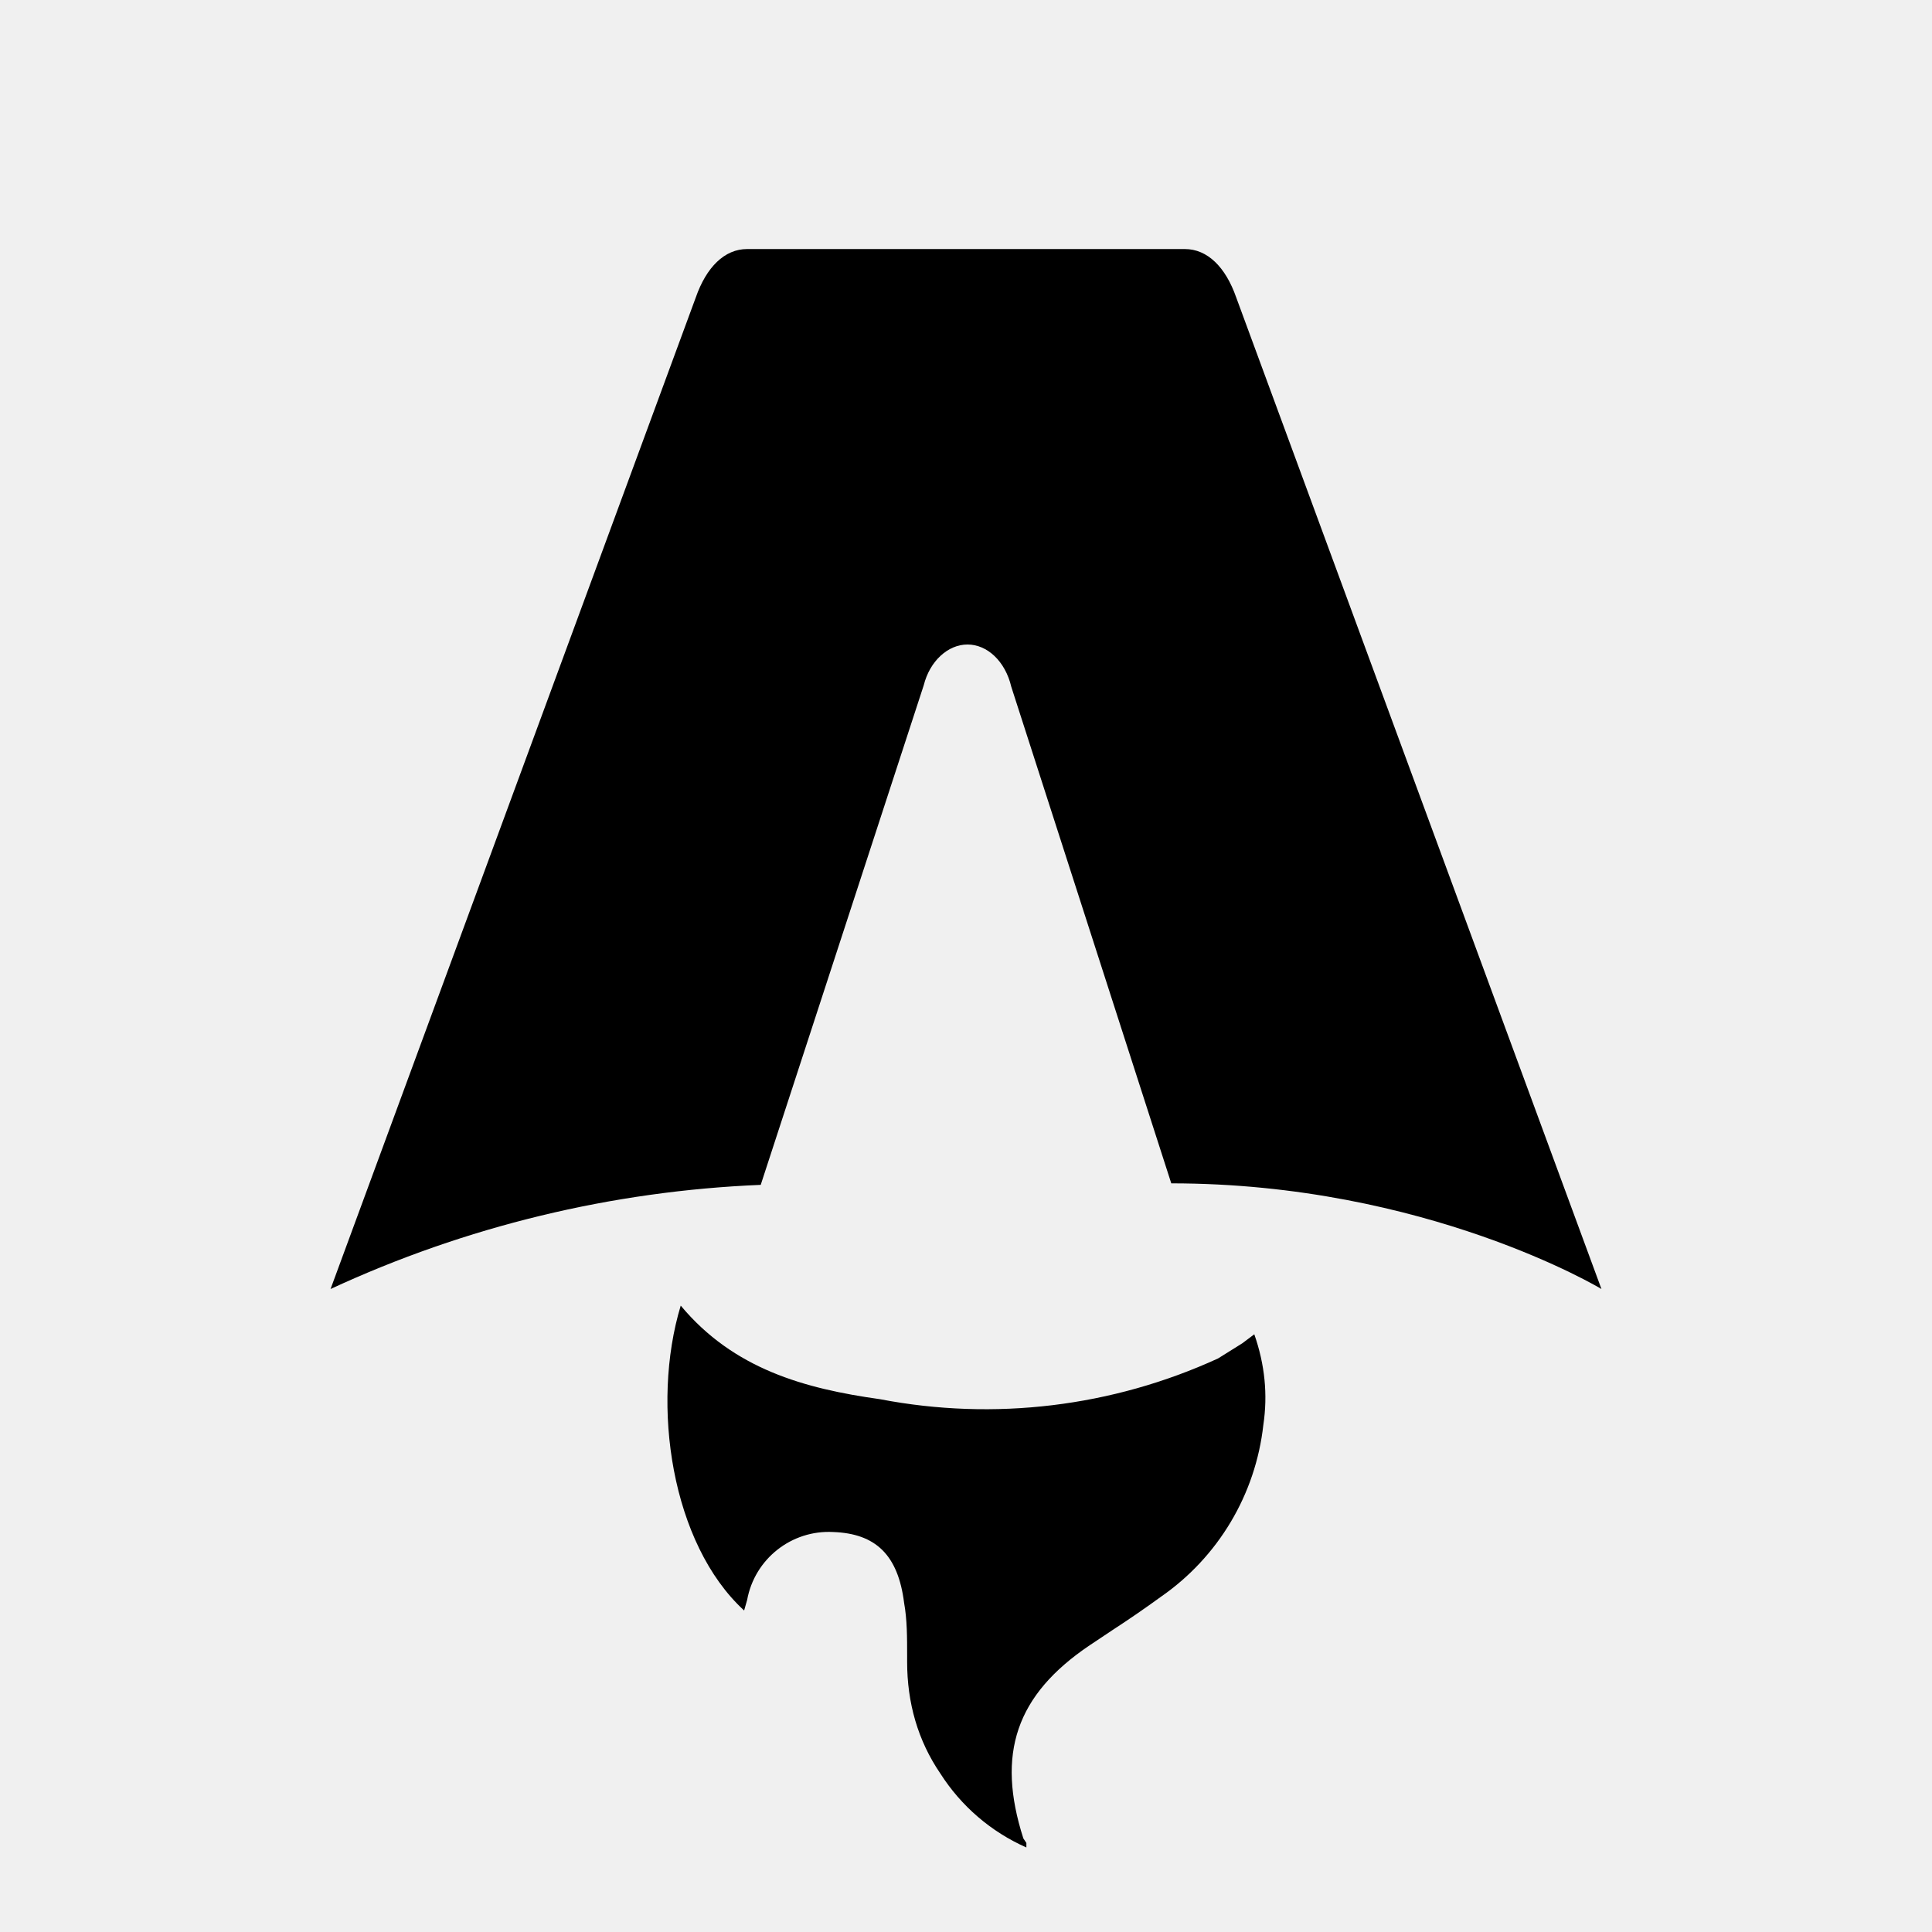
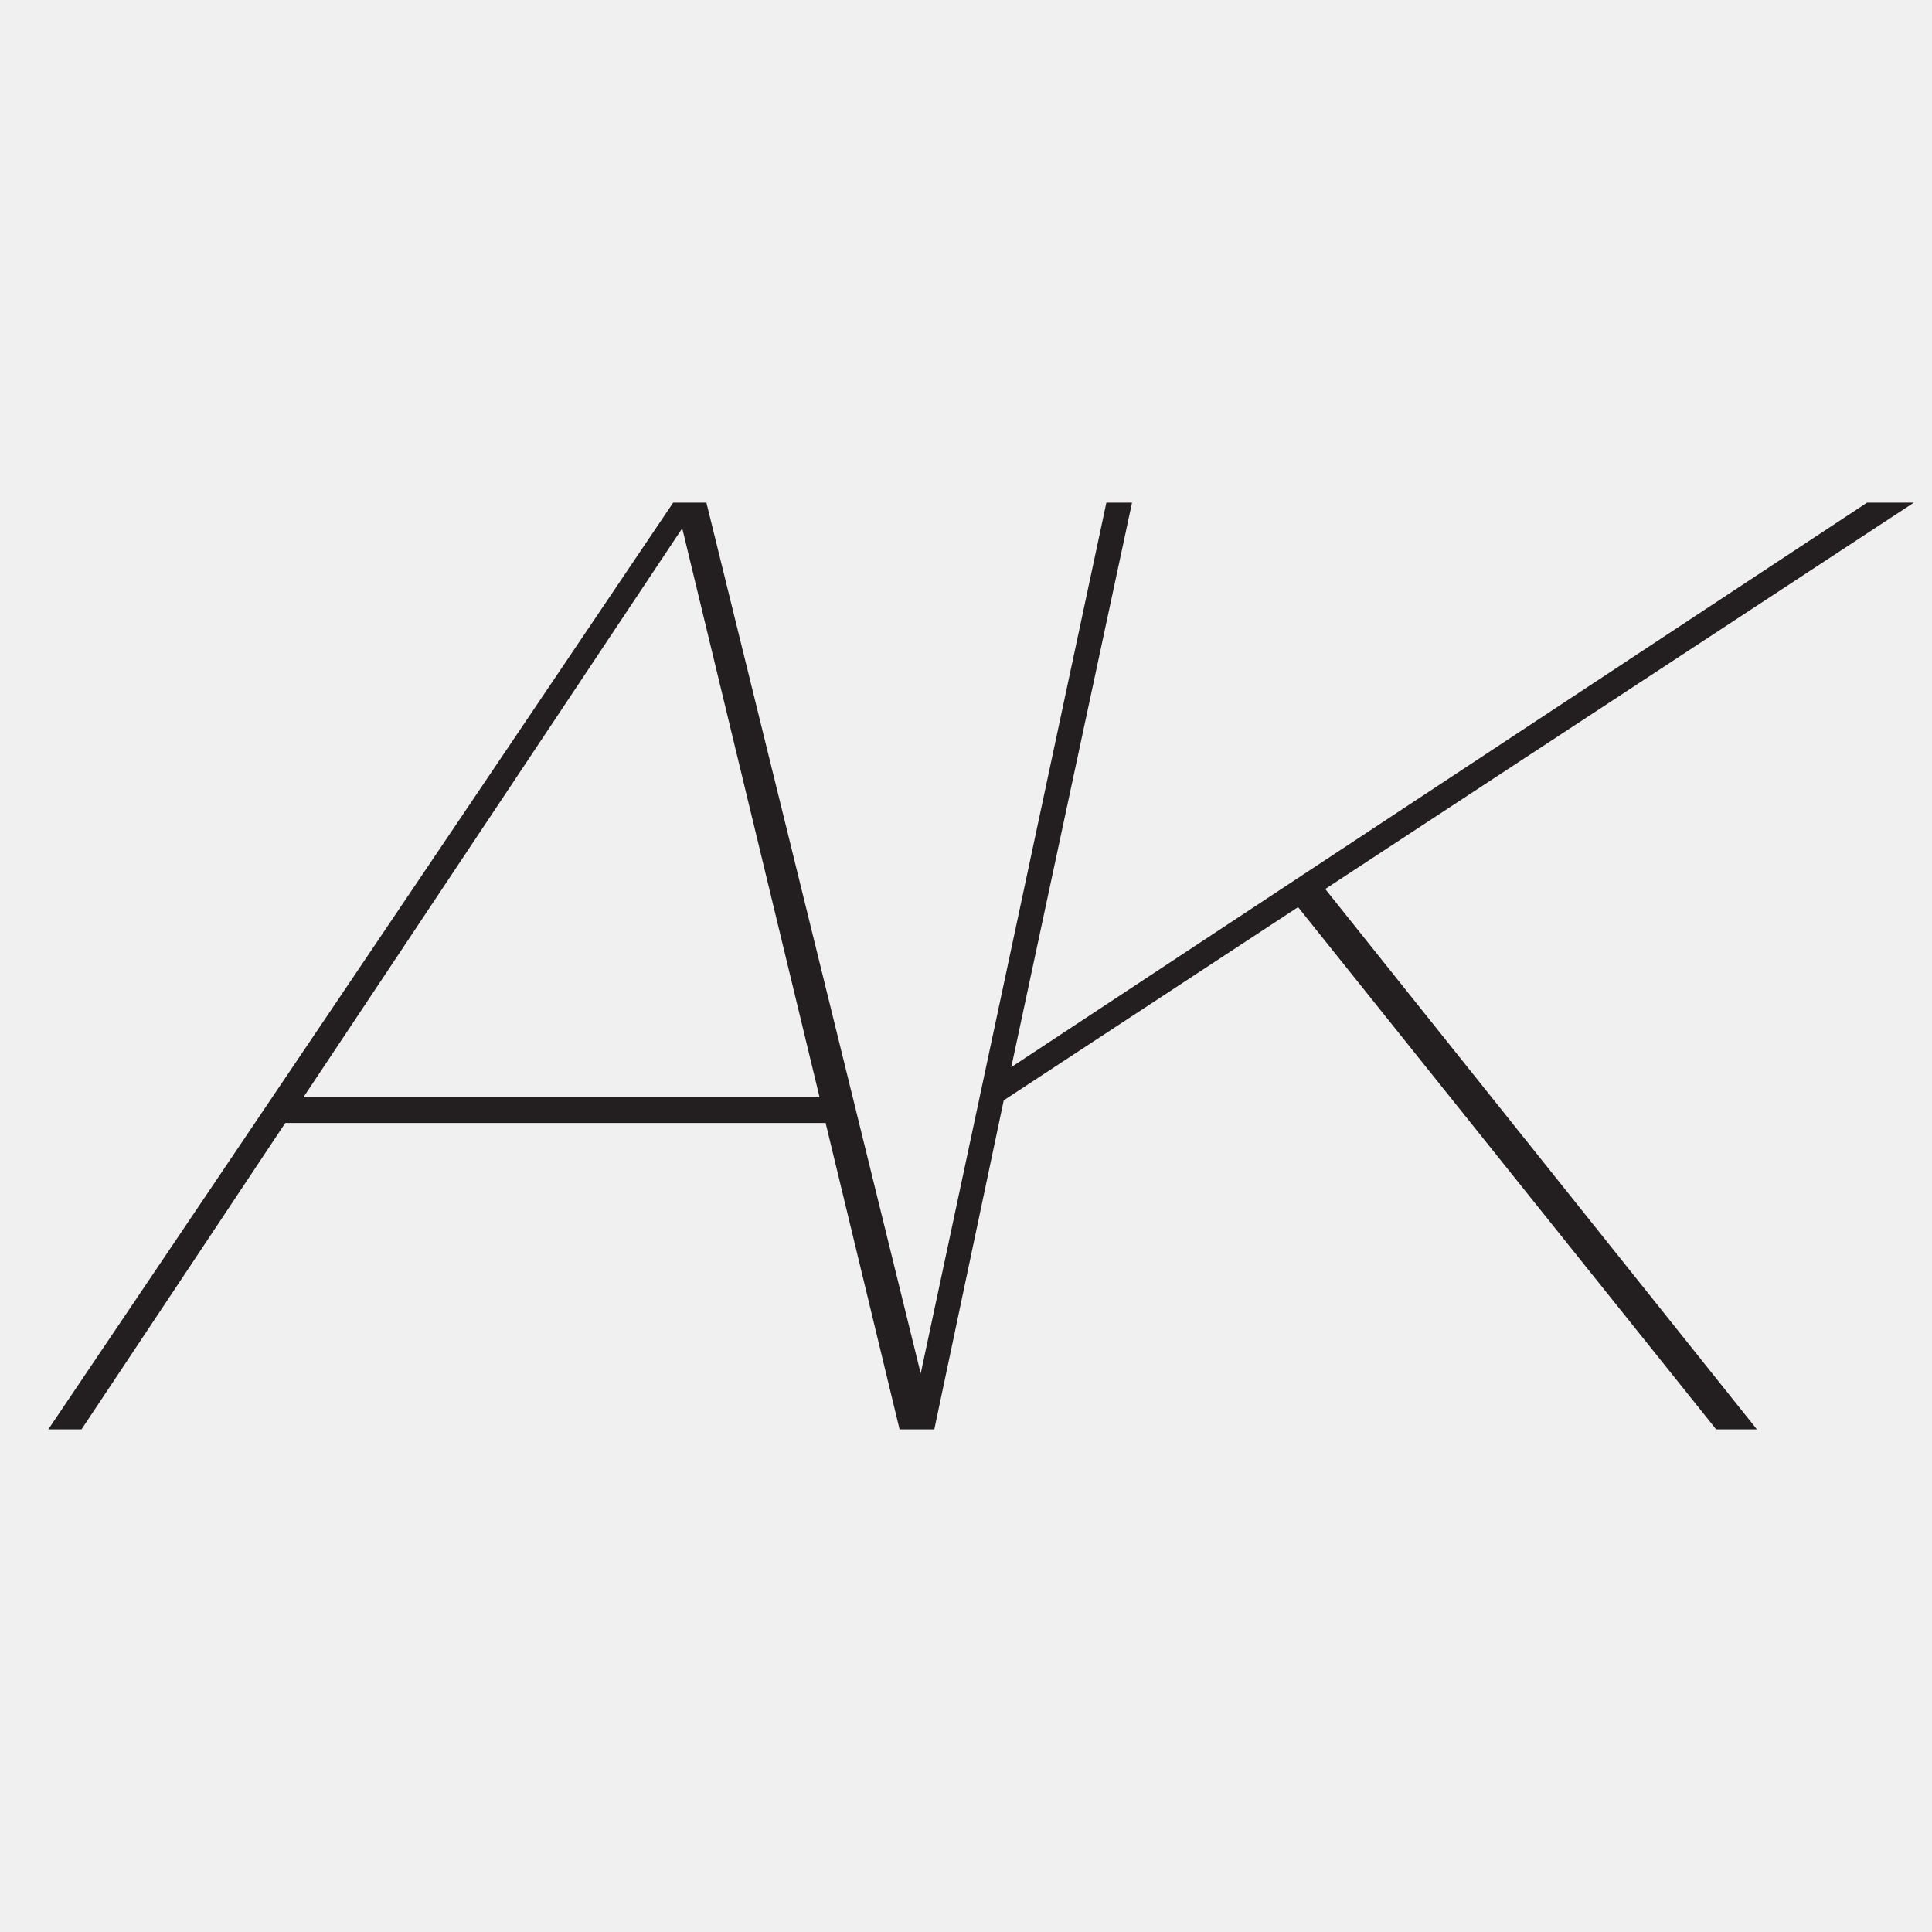
- <svg xmlns="http://www.w3.org/2000/svg" fill="none" viewBox="0 0 128 128">
-   <path d="M50.4 78.5a75.1 75.1 0 0 0-28.5 6.9l24.2-65.7c.7-2 1.9-3.2 3.4-3.2h29c1.5 0 2.7 1.2 3.4 3.2l24.2 65.7s-11.6-7-28.5-7L67 45.5c-.4-1.7-1.6-2.8-2.9-2.8-1.3 0-2.5 1.1-2.9 2.7L50.4 78.5Zm-1.1 28.2Zm-4.2-20.2c-2 6.6-.6 15.8 4.2 20.2a17.5 17.5 0 0 1 .2-.7 5.5 5.5 0 0 1 5.7-4.5c2.8.1 4.3 1.5 4.7 4.7.2 1.1.2 2.3.2 3.5v.4c0 2.7.7 5.2 2.2 7.4a13 13 0 0 0 5.7 4.9v-.3l-.2-.3c-1.8-5.6-.5-9.5 4.4-12.8l1.5-1a73 73 0 0 0 3.2-2.2 16 16 0 0 0 6.8-11.4c.3-2 .1-4-.6-6l-.8.6-1.6 1a37 37 0 0 1-22.4 2.7c-5-.7-9.7-2-13.2-6.2Z" />
-   <style>
-         path { fill: #000; }
-         @media (prefers-color-scheme: dark) {
-             path { fill: #FFF; }
-         }
+ <svg xmlns="http://www.w3.org/2000/svg" id="Layer_1" version="1.1" viewBox="0 0 128 128">
+   <defs>
+     <style>
+       .st0 {
+         fill: #231f20;
+       }
    </style>
+   </defs>
+   <path class="st0" d="M126.7,33.3h-3l-56.7,37.4,8-37.4h-1.7l-12.3,57.7-14.2-57.7h-2.2L3.2,94.7h2.2l13.5-20.3h35.8l4.9,20.3h2.3l4.6-21.8,19.5-12.8,27.7,34.6h2.7l-28.6-35.8,39-25.6ZM20.1,72.7l25.1-37.7,9.1,37.7H20.1Z" />
</svg>
